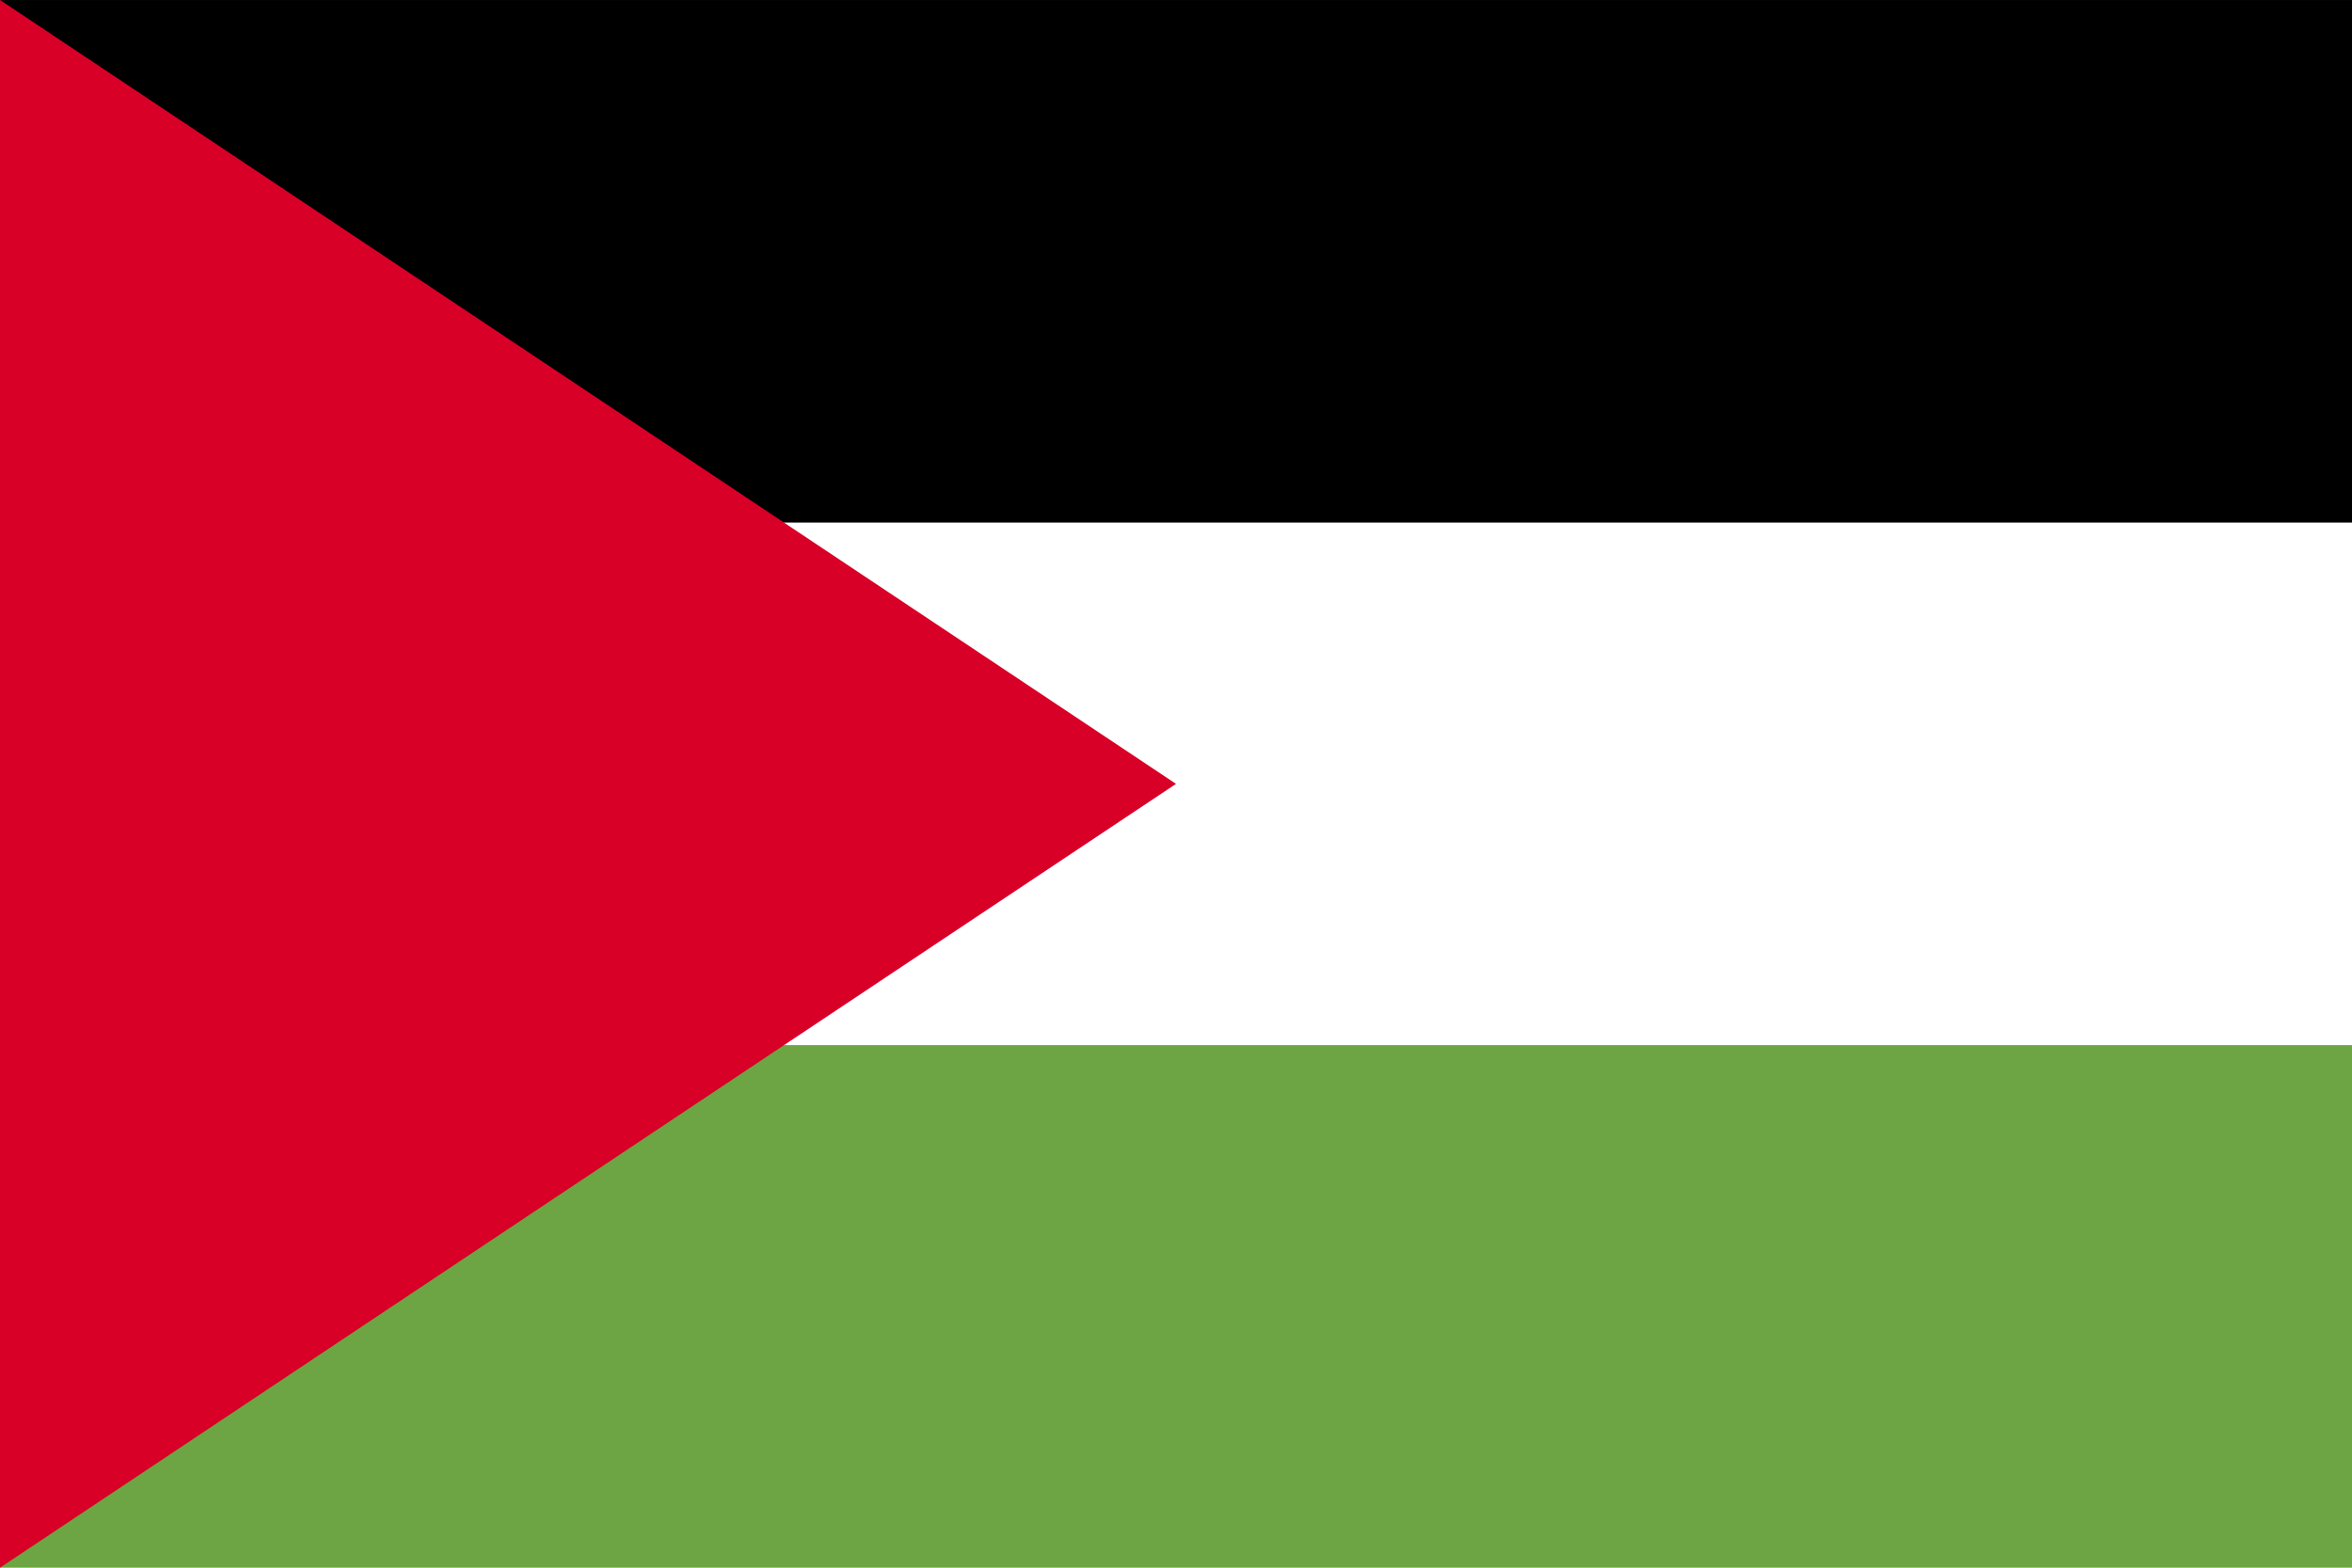
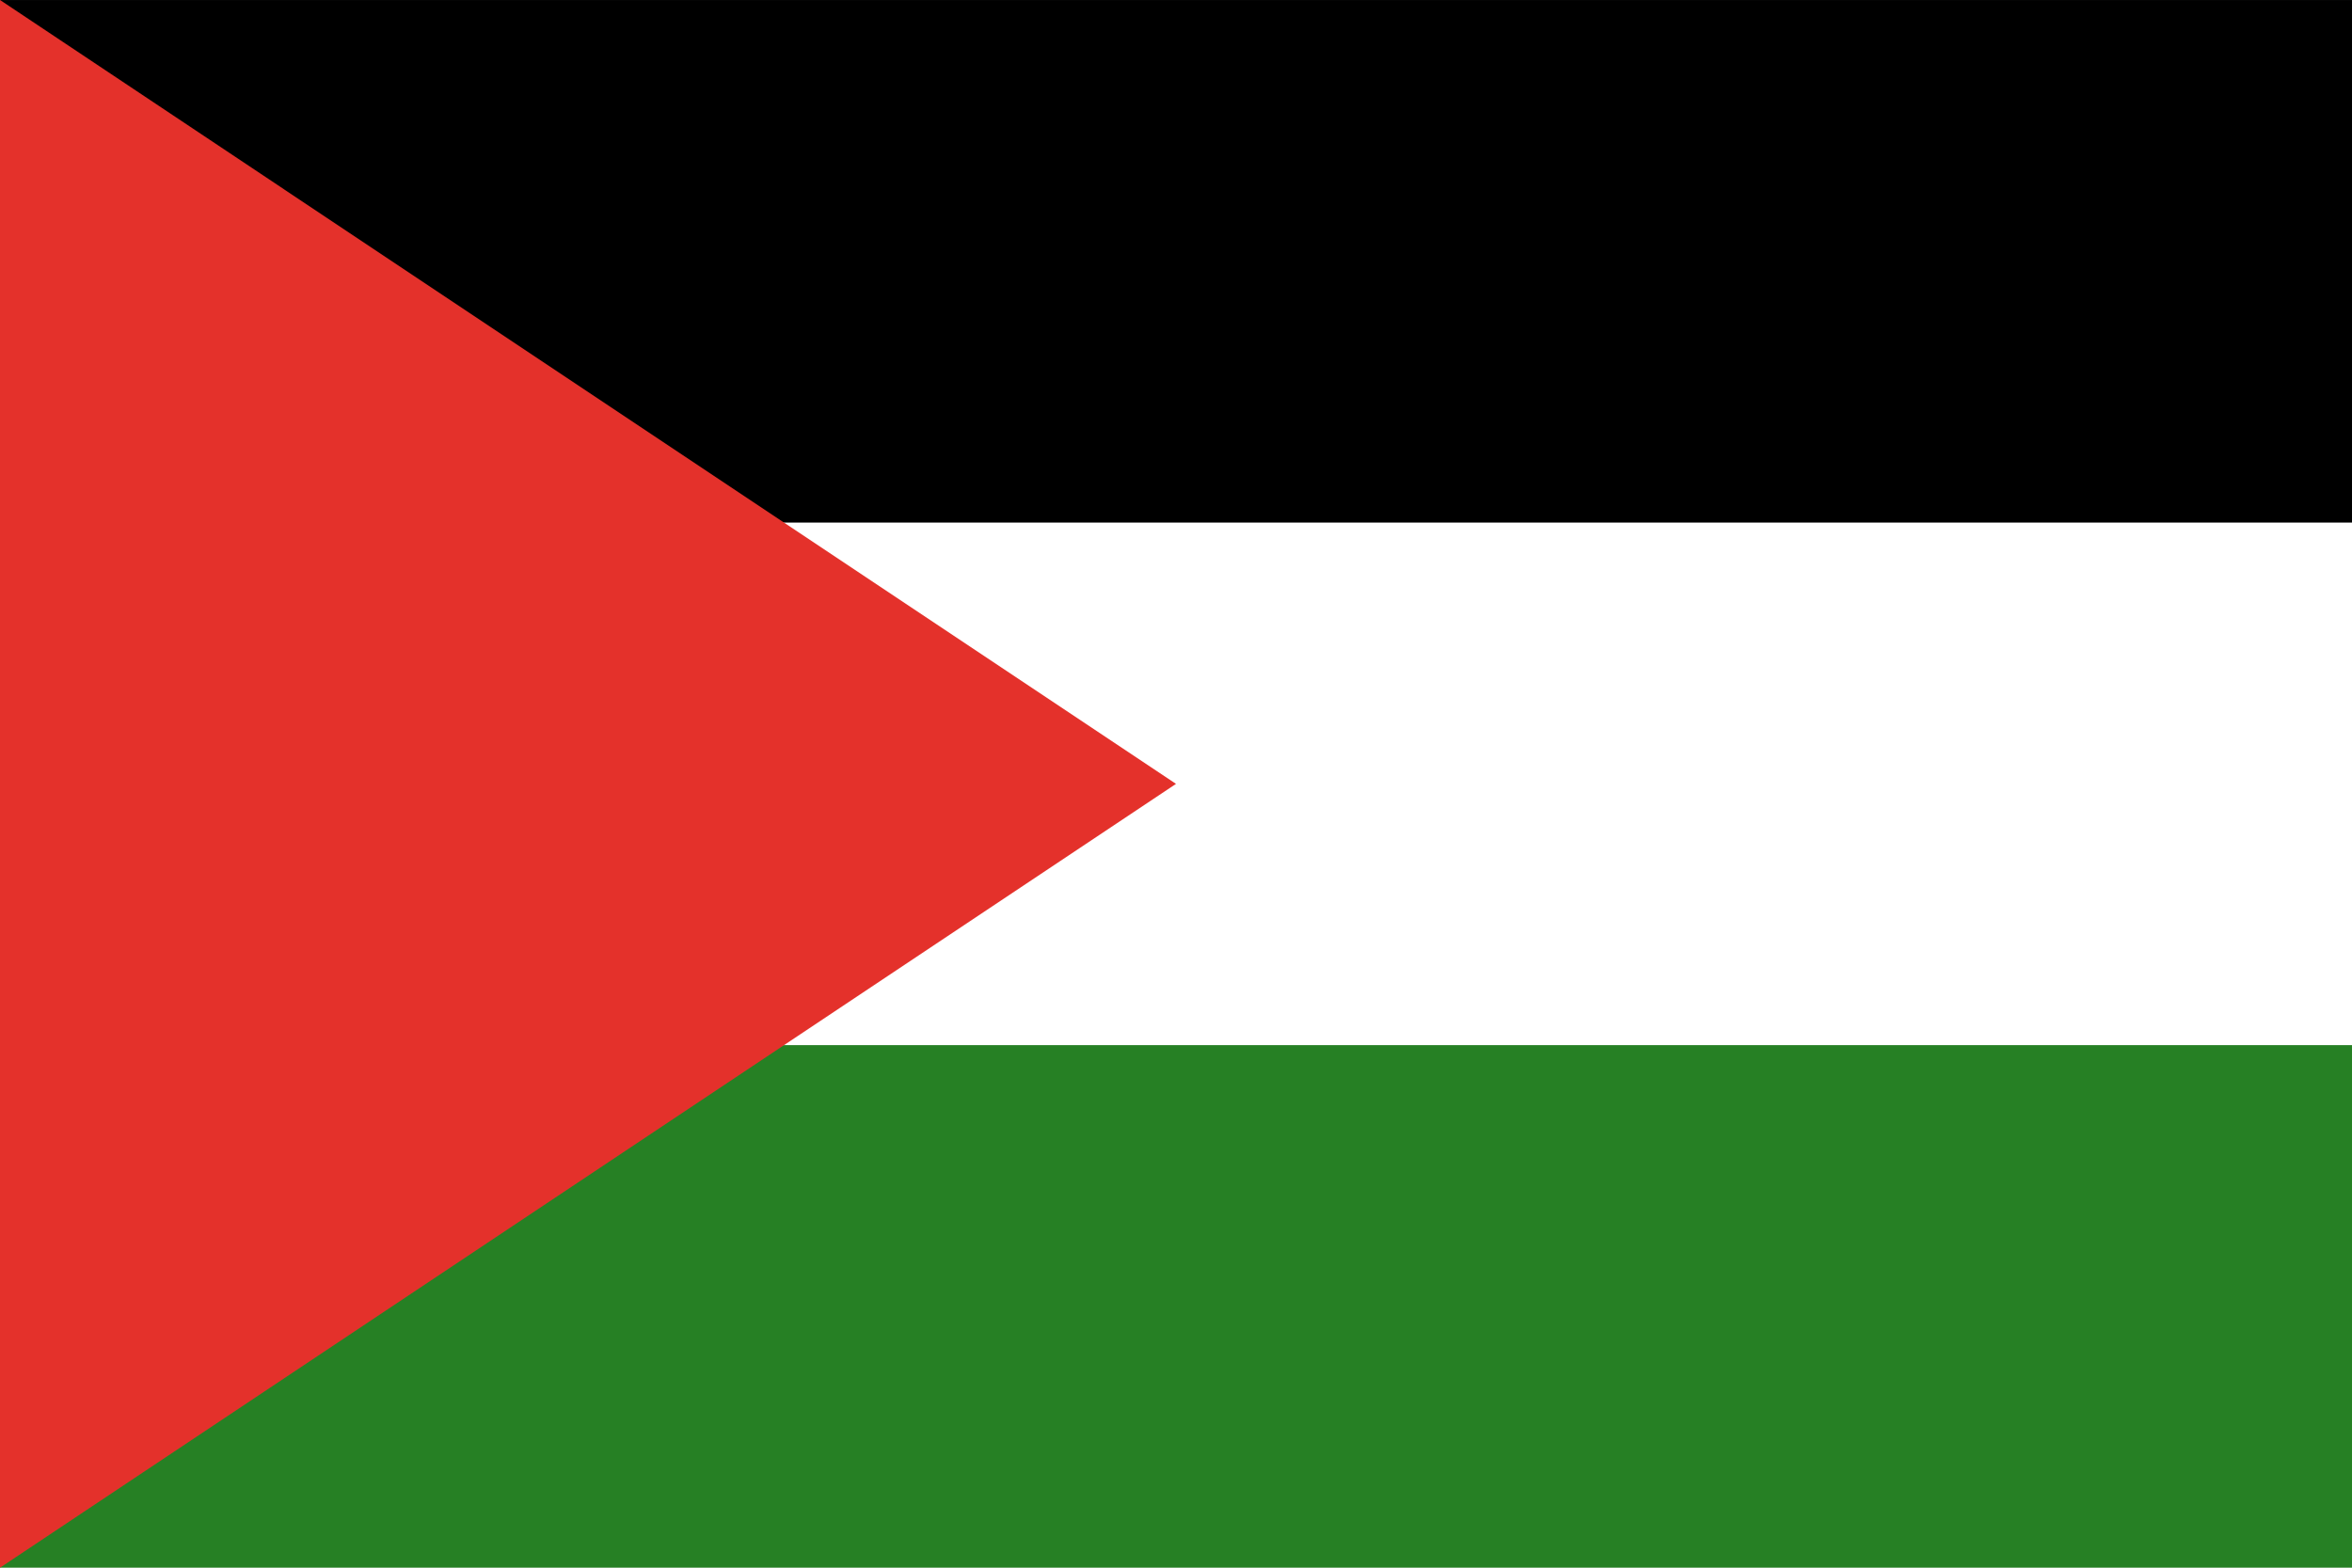
<svg xmlns="http://www.w3.org/2000/svg" viewBox="0 85.333 512 341.333">
  <rect y="85.337" fill="#FFFFFF" width="512" height="341.326" />
  <rect y="85.337" width="512" height="113.775" />
-   <rect y="312.888" fill="#6DA544" width="512" height="113.775" />
-   <polygon fill="#D80027" points="256,256.006 0,426.668 0,85.331 " />
+   <rect y="312.888" fill="#268024" width="512" height="113.775" />
+   <polygon fill="#e4312b" points="256,256.006 0,426.668 0,85.331 " />
</svg>
